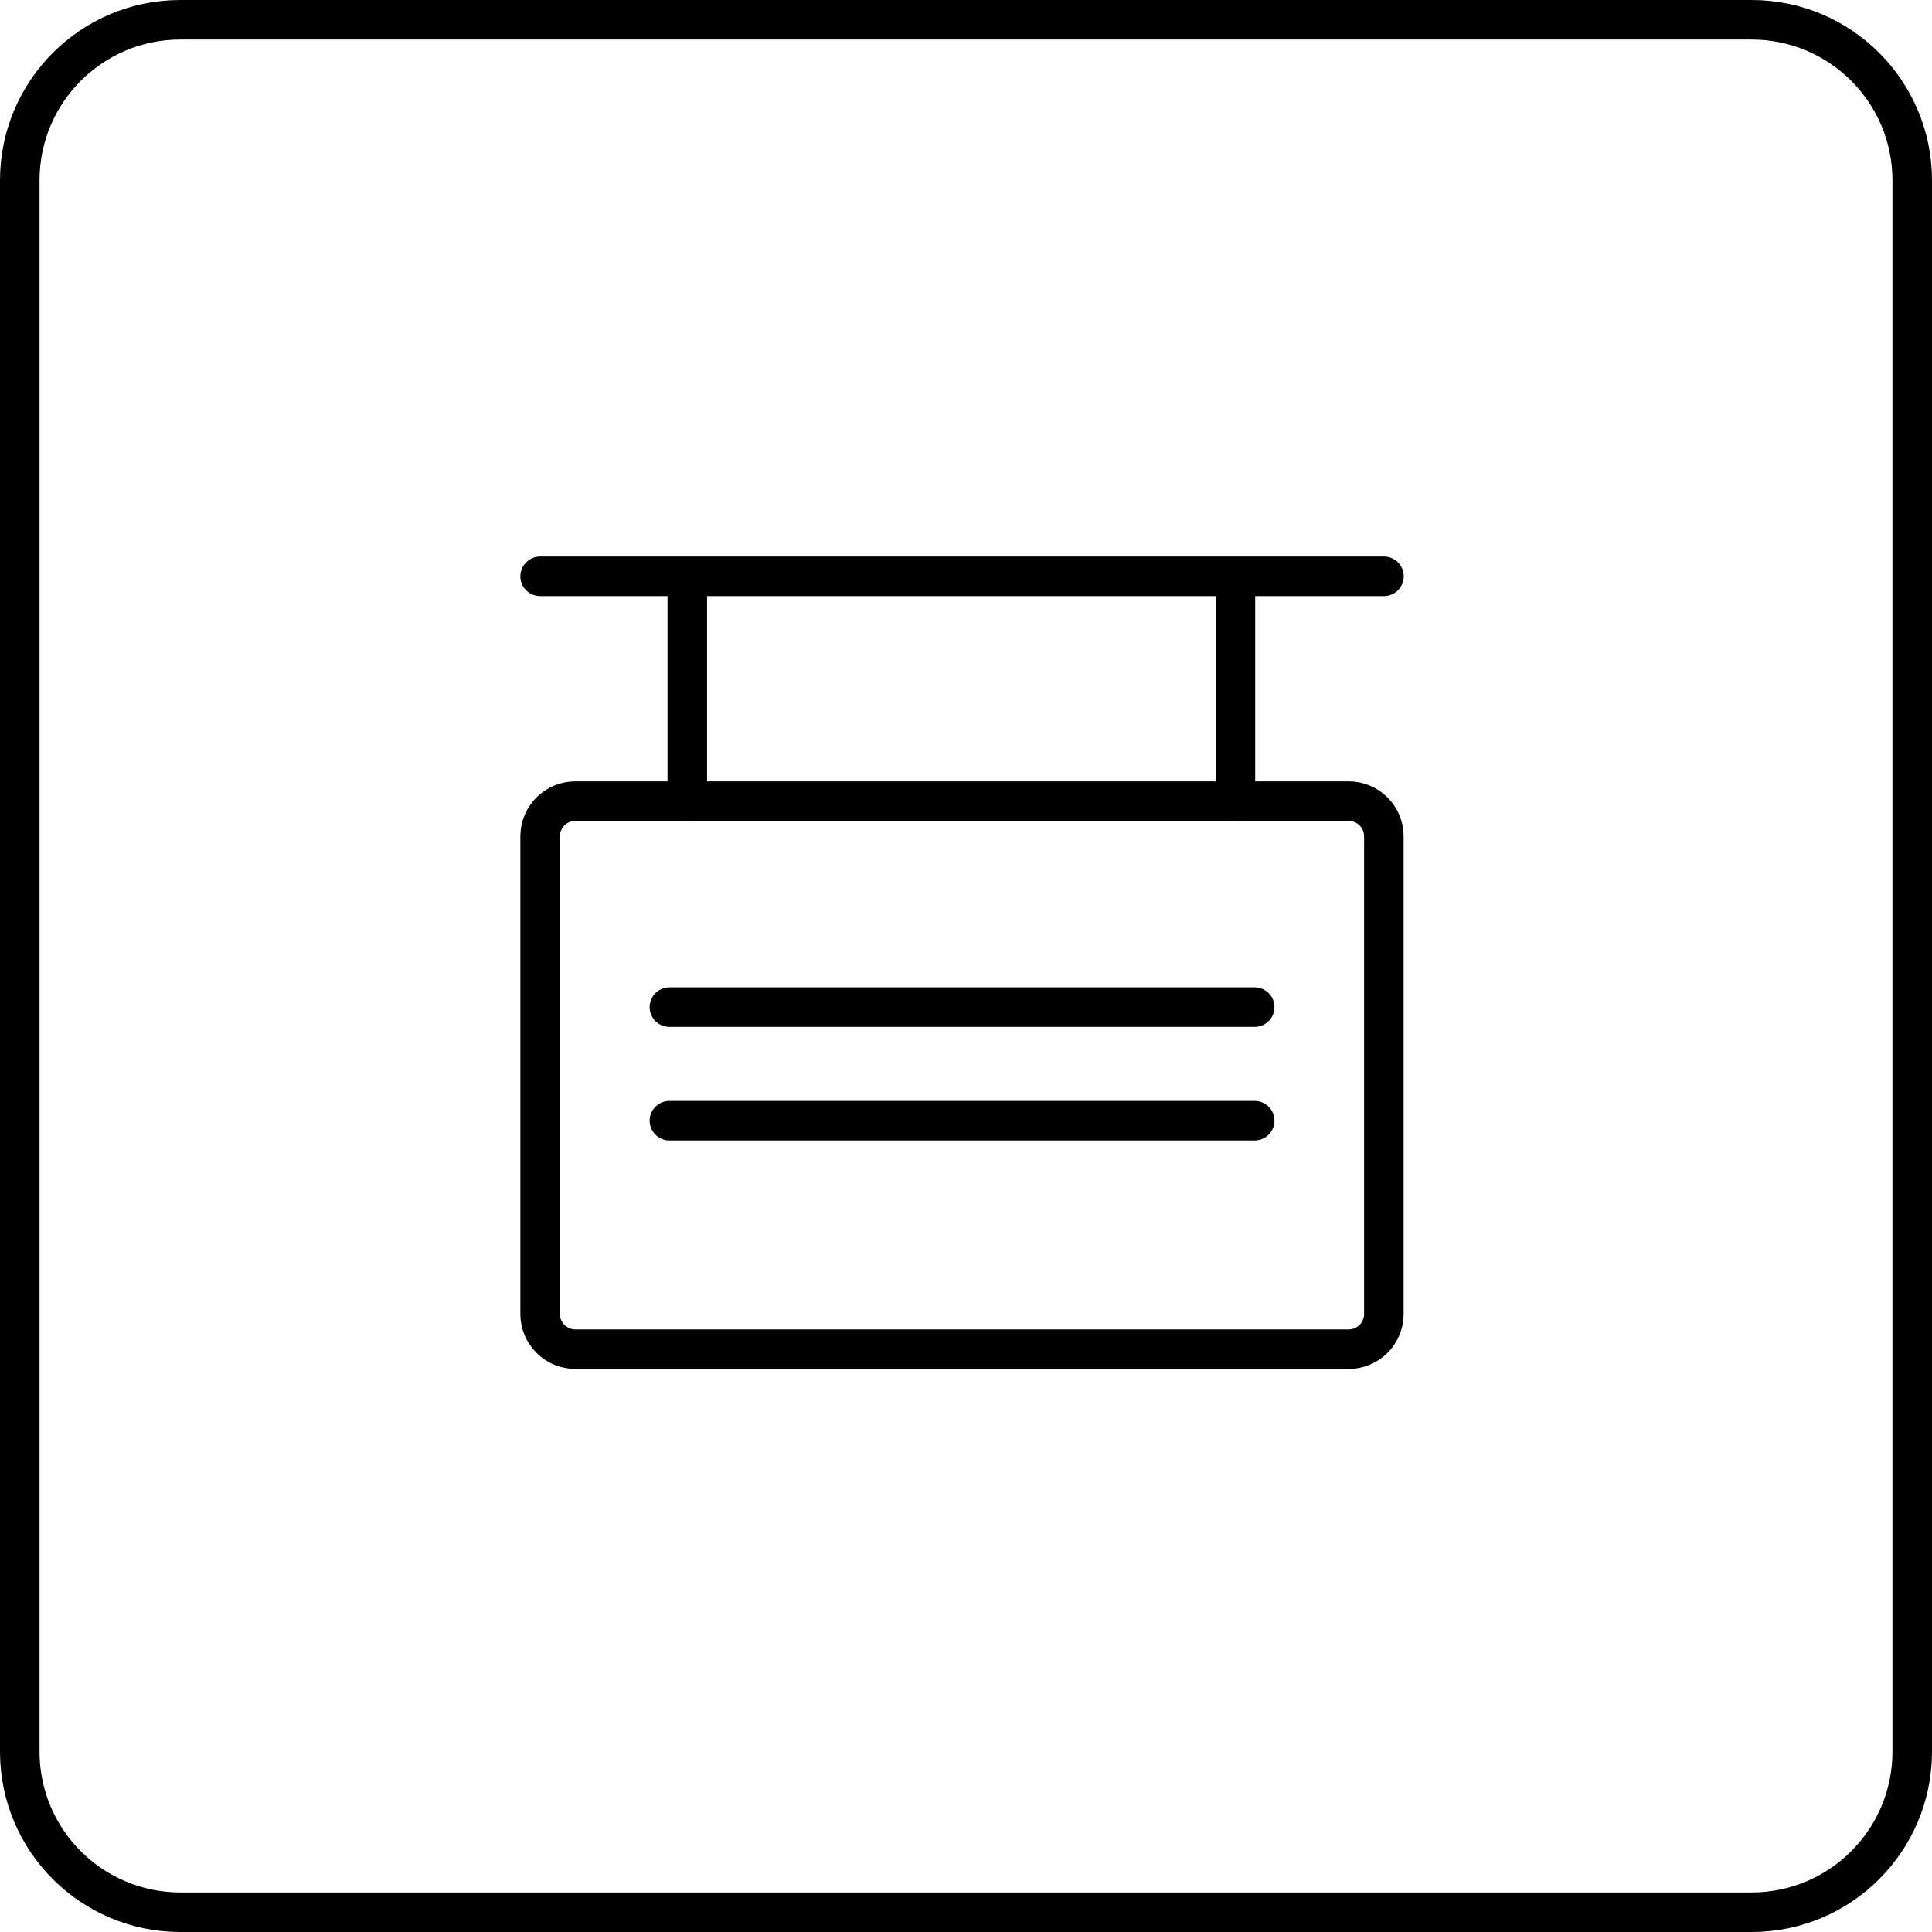
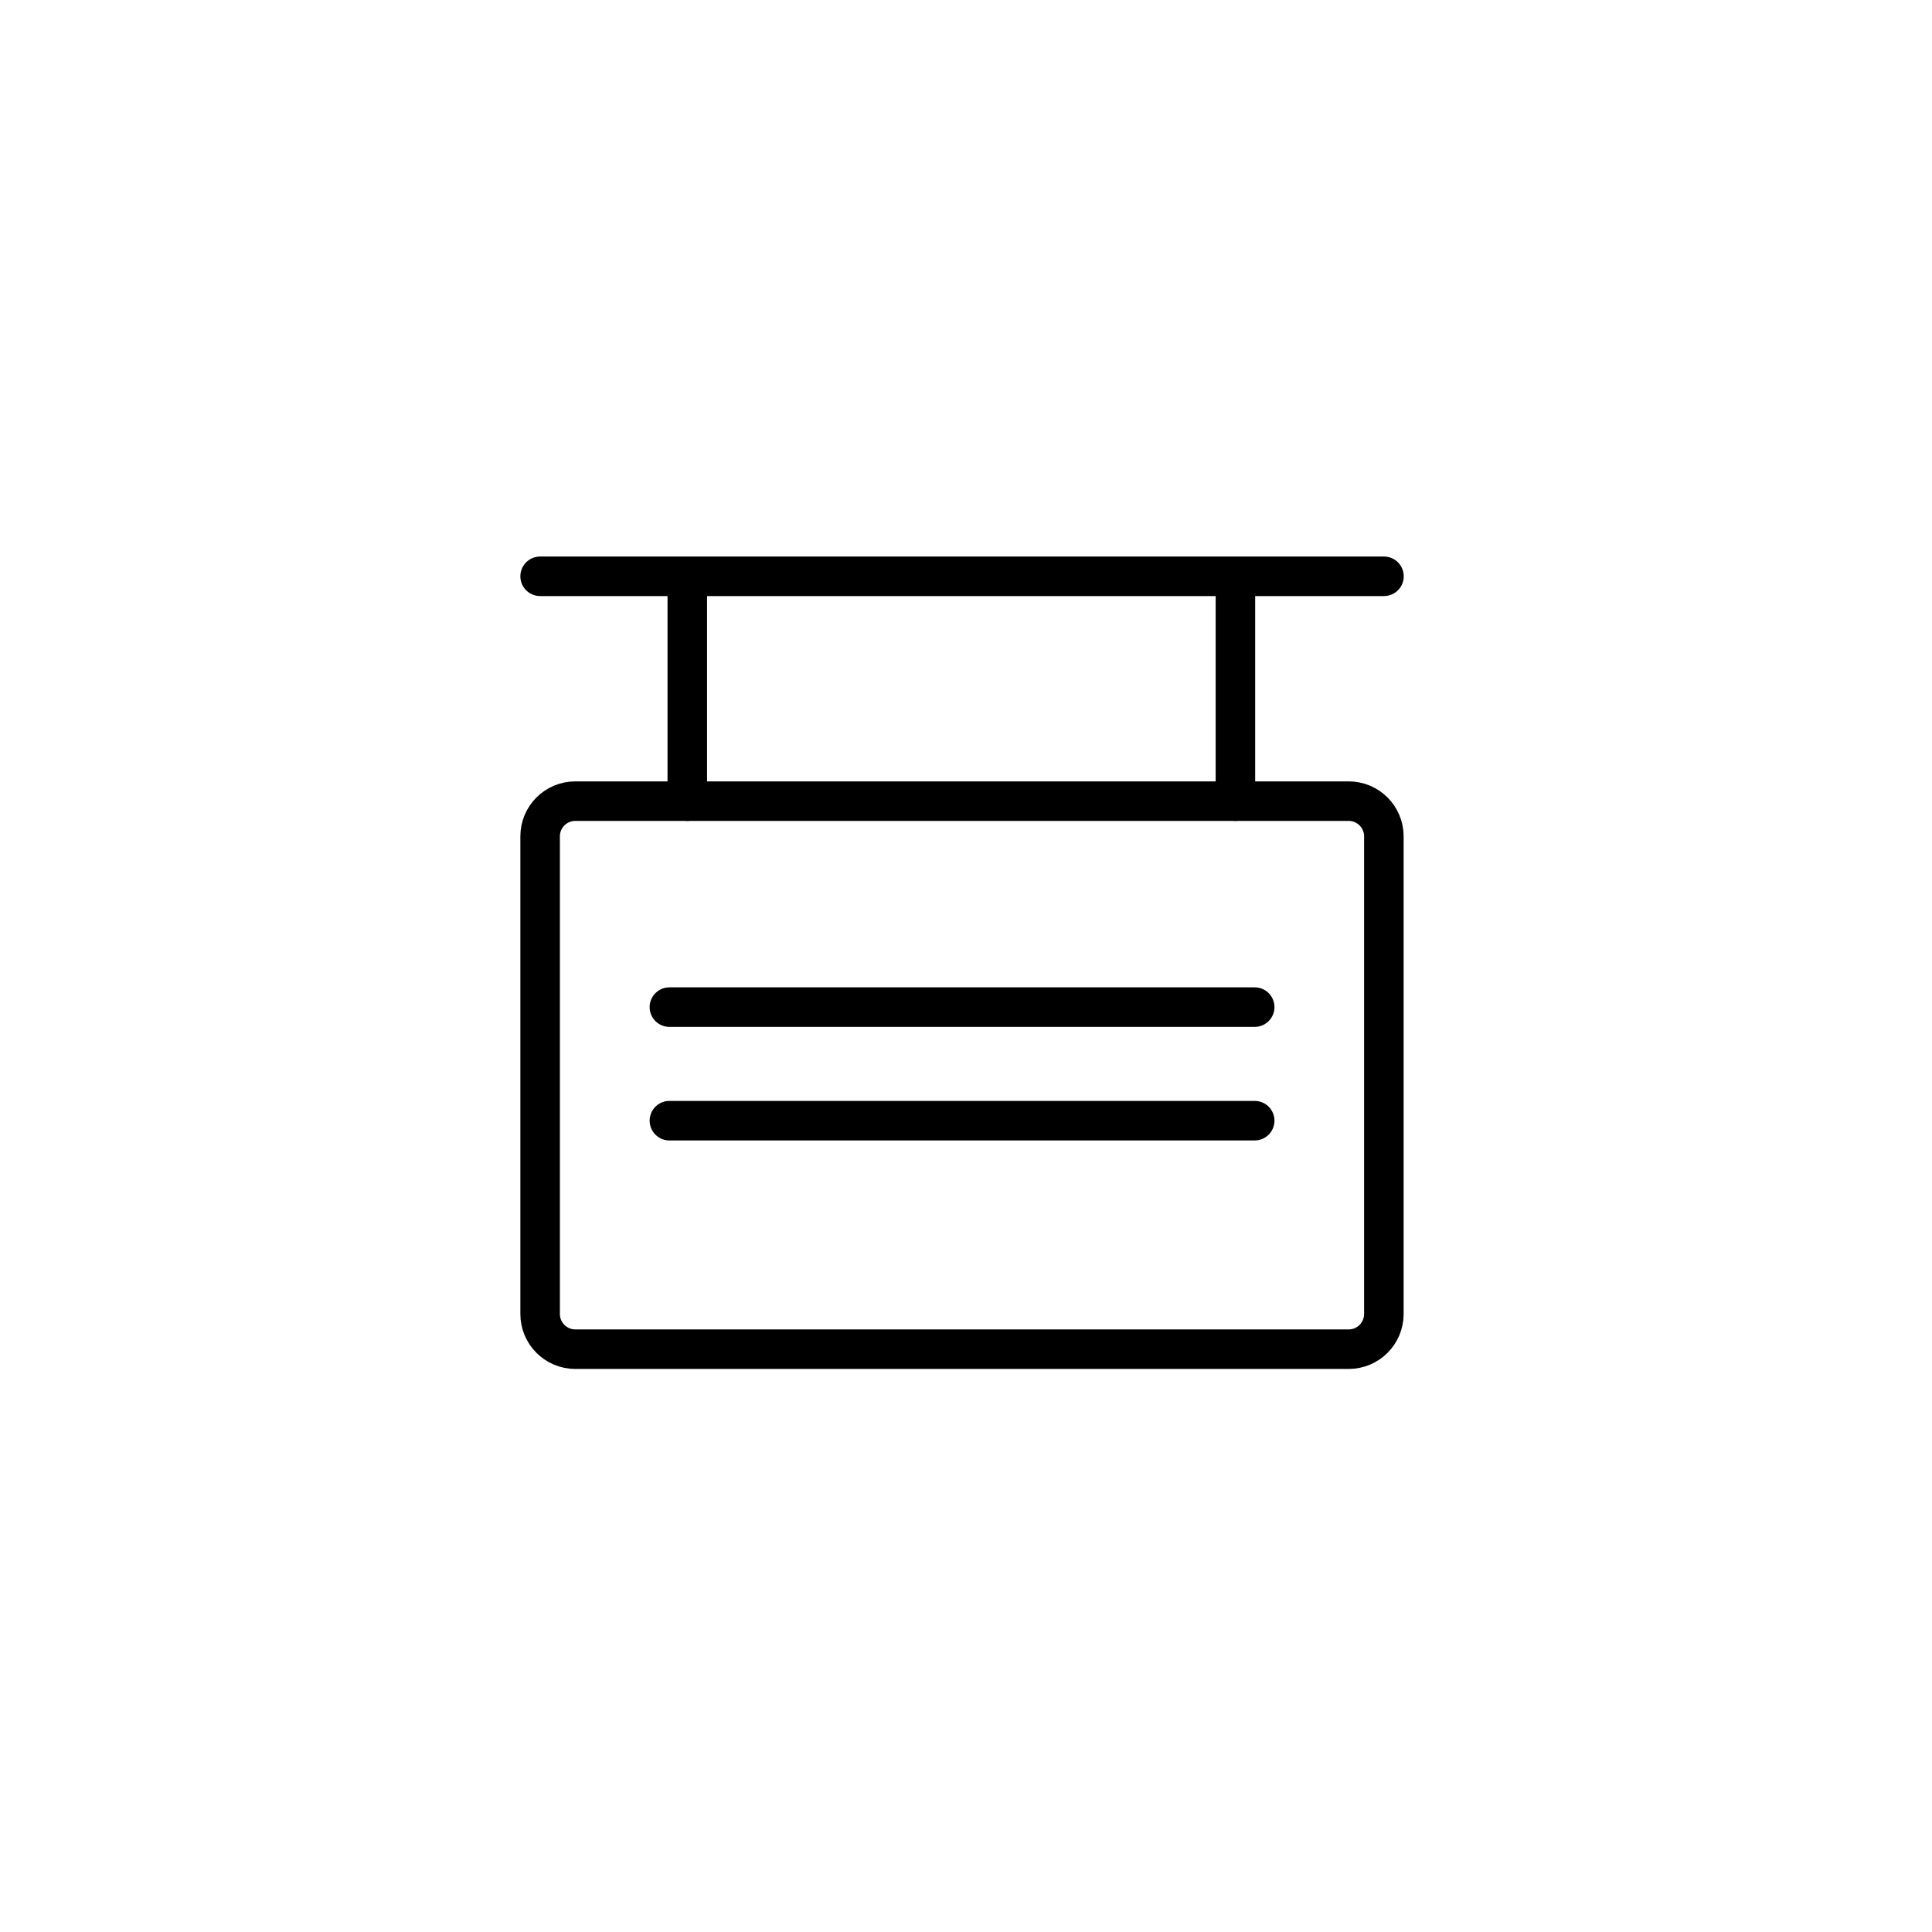
<svg xmlns="http://www.w3.org/2000/svg" id="Livello_2" data-name="Livello 2" viewBox="0 0 195.48 195.48">
  <defs>
    <style>.cls-1,.cls-2{fill:none;stroke:#000;stroke-width:4px;}.cls-1{stroke-linecap:round;stroke-linejoin:round;}.cls-2{stroke-miterlimit:10;}</style>
  </defs>
  <line class="cls-1" x1="67.73" y1="101.9" x2="126.95" y2="101.9" />
  <line class="cls-1" x1="67.73" y1="113.39" x2="126.95" y2="113.39" />
  <rect class="cls-2" x="54.65" y="81.06" width="85.37" height="55.45" rx="3.56" ry="3.56" />
  <line class="cls-1" x1="69.54" y1="81.06" x2="69.54" y2="59.1" />
  <line class="cls-1" x1="125" y1="81.06" x2="125" y2="59.1" />
  <line class="cls-1" x1="140.03" y1="58.31" x2="54.65" y2="58.31" />
-   <rect class="cls-2" x="2" y="2" width="191.48" height="191.48" rx="16.25" ry="16.25" />
</svg>
